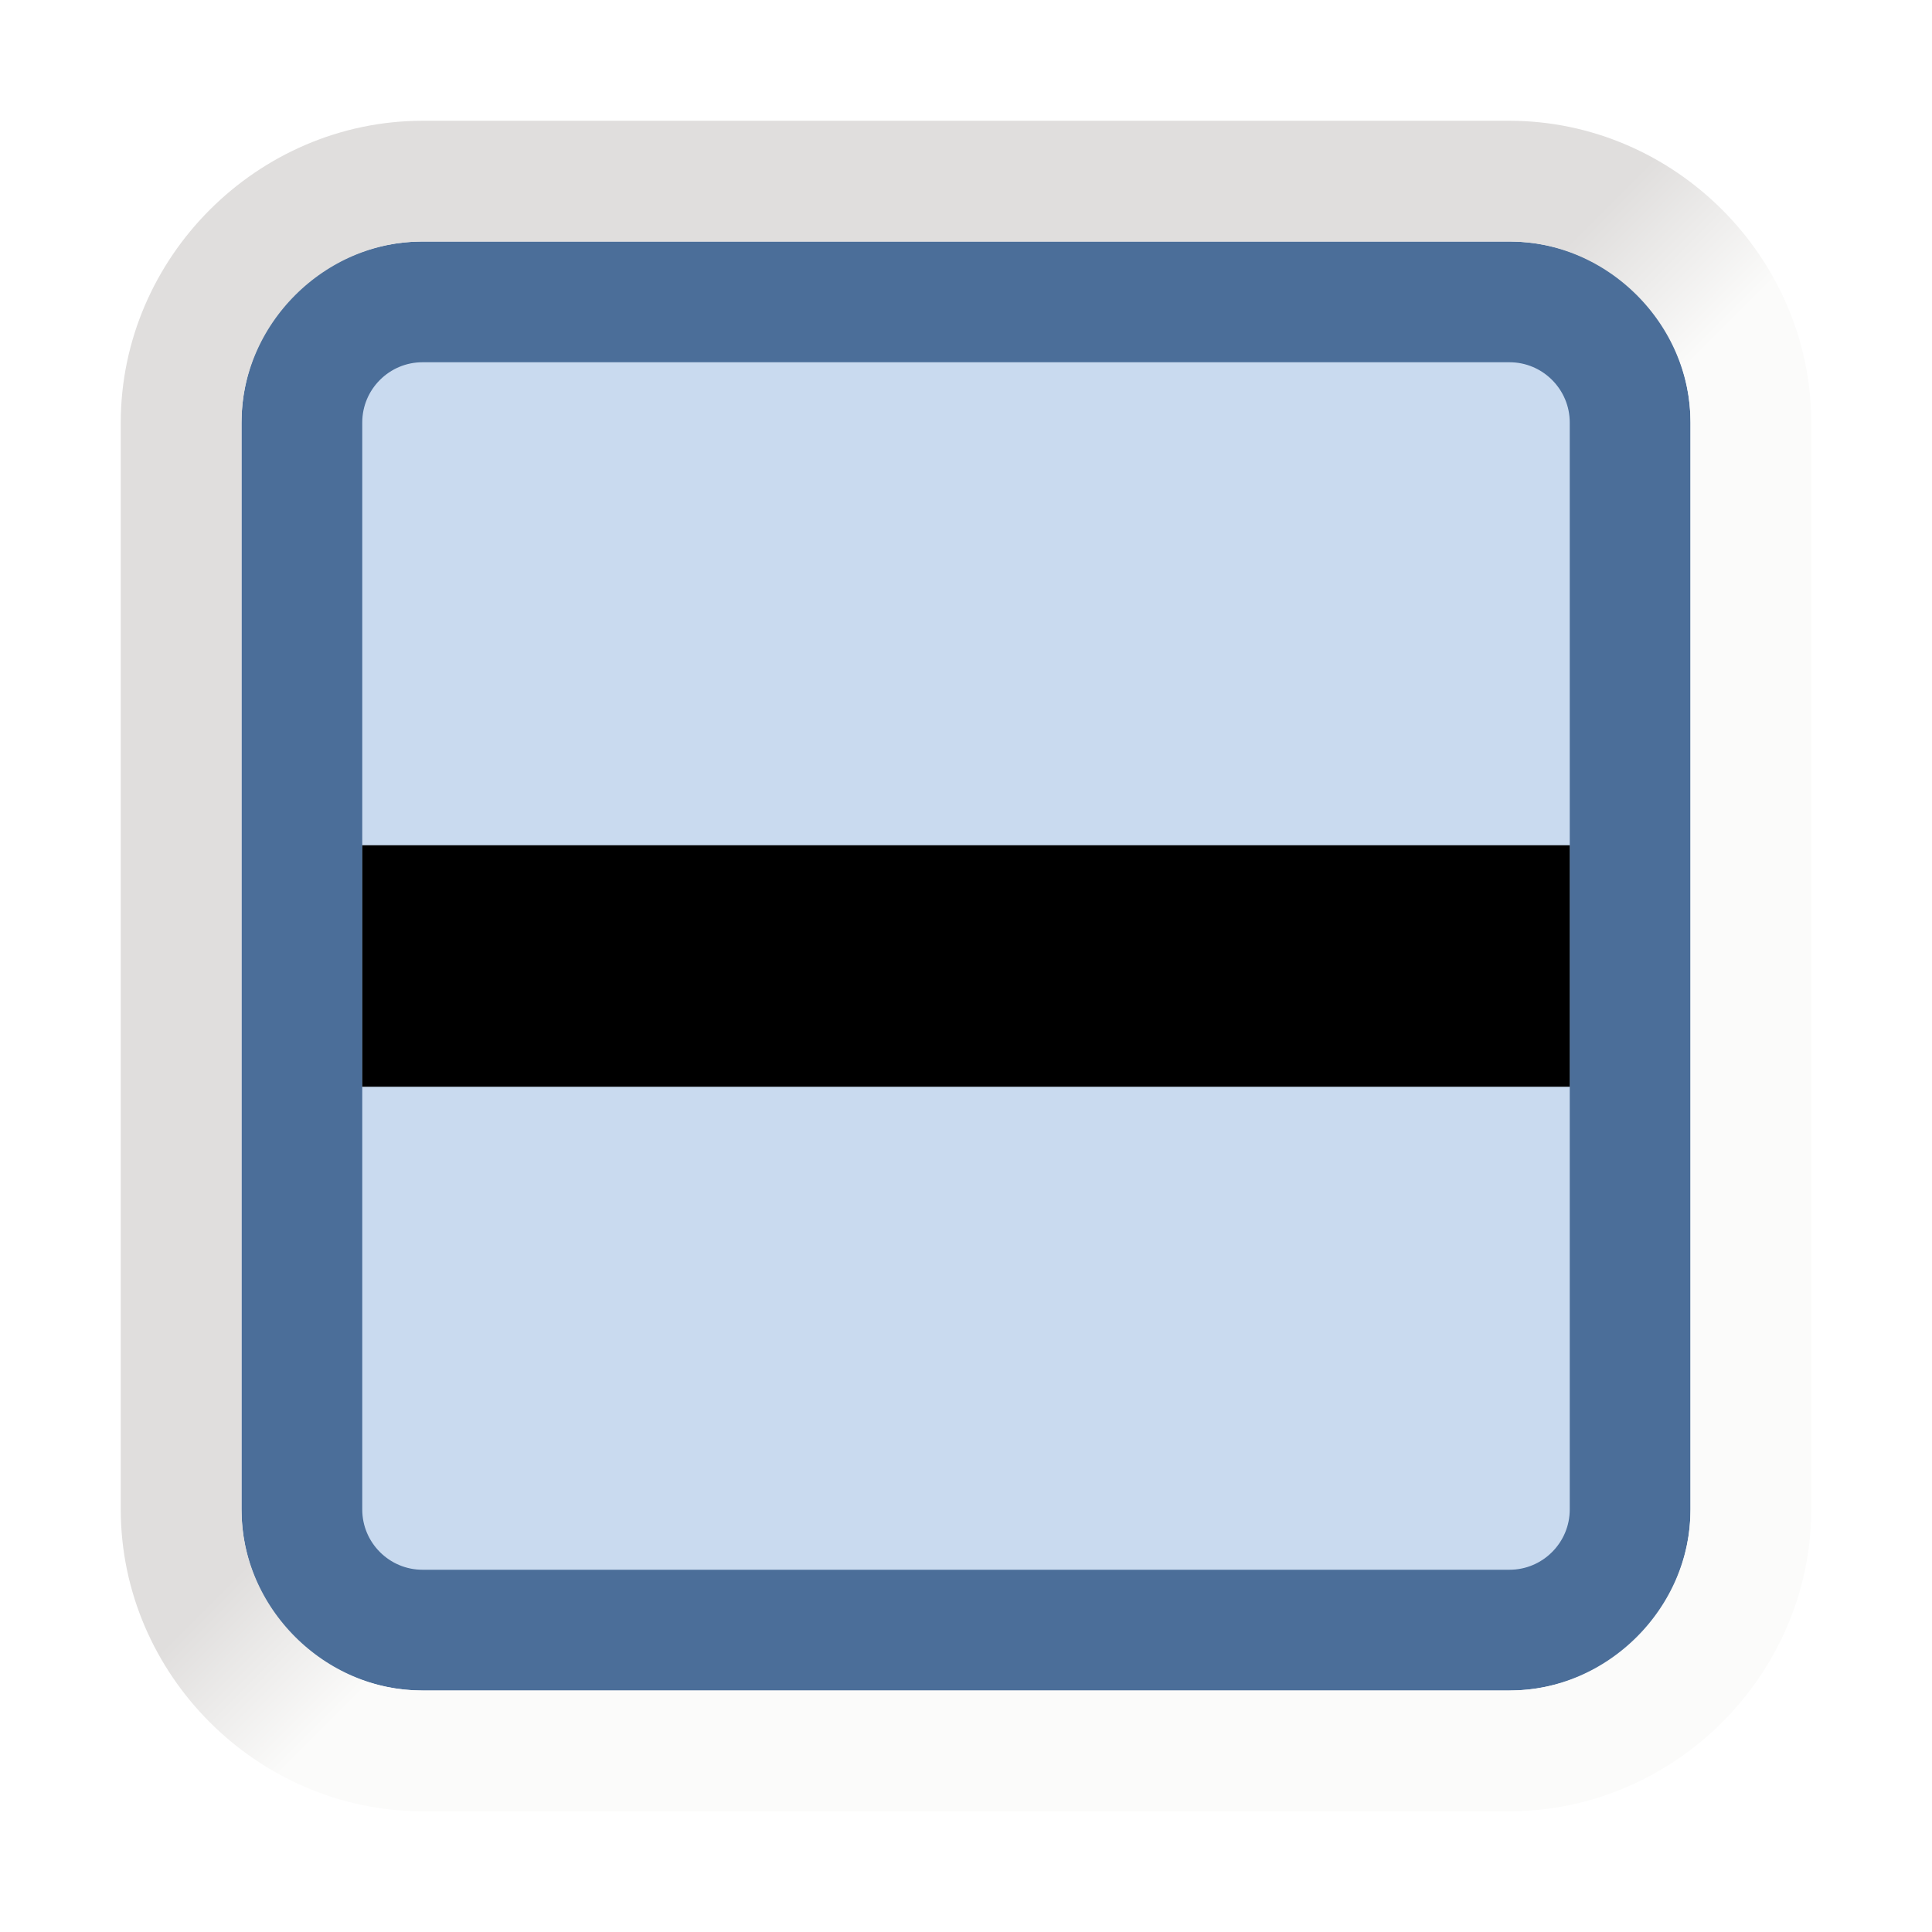
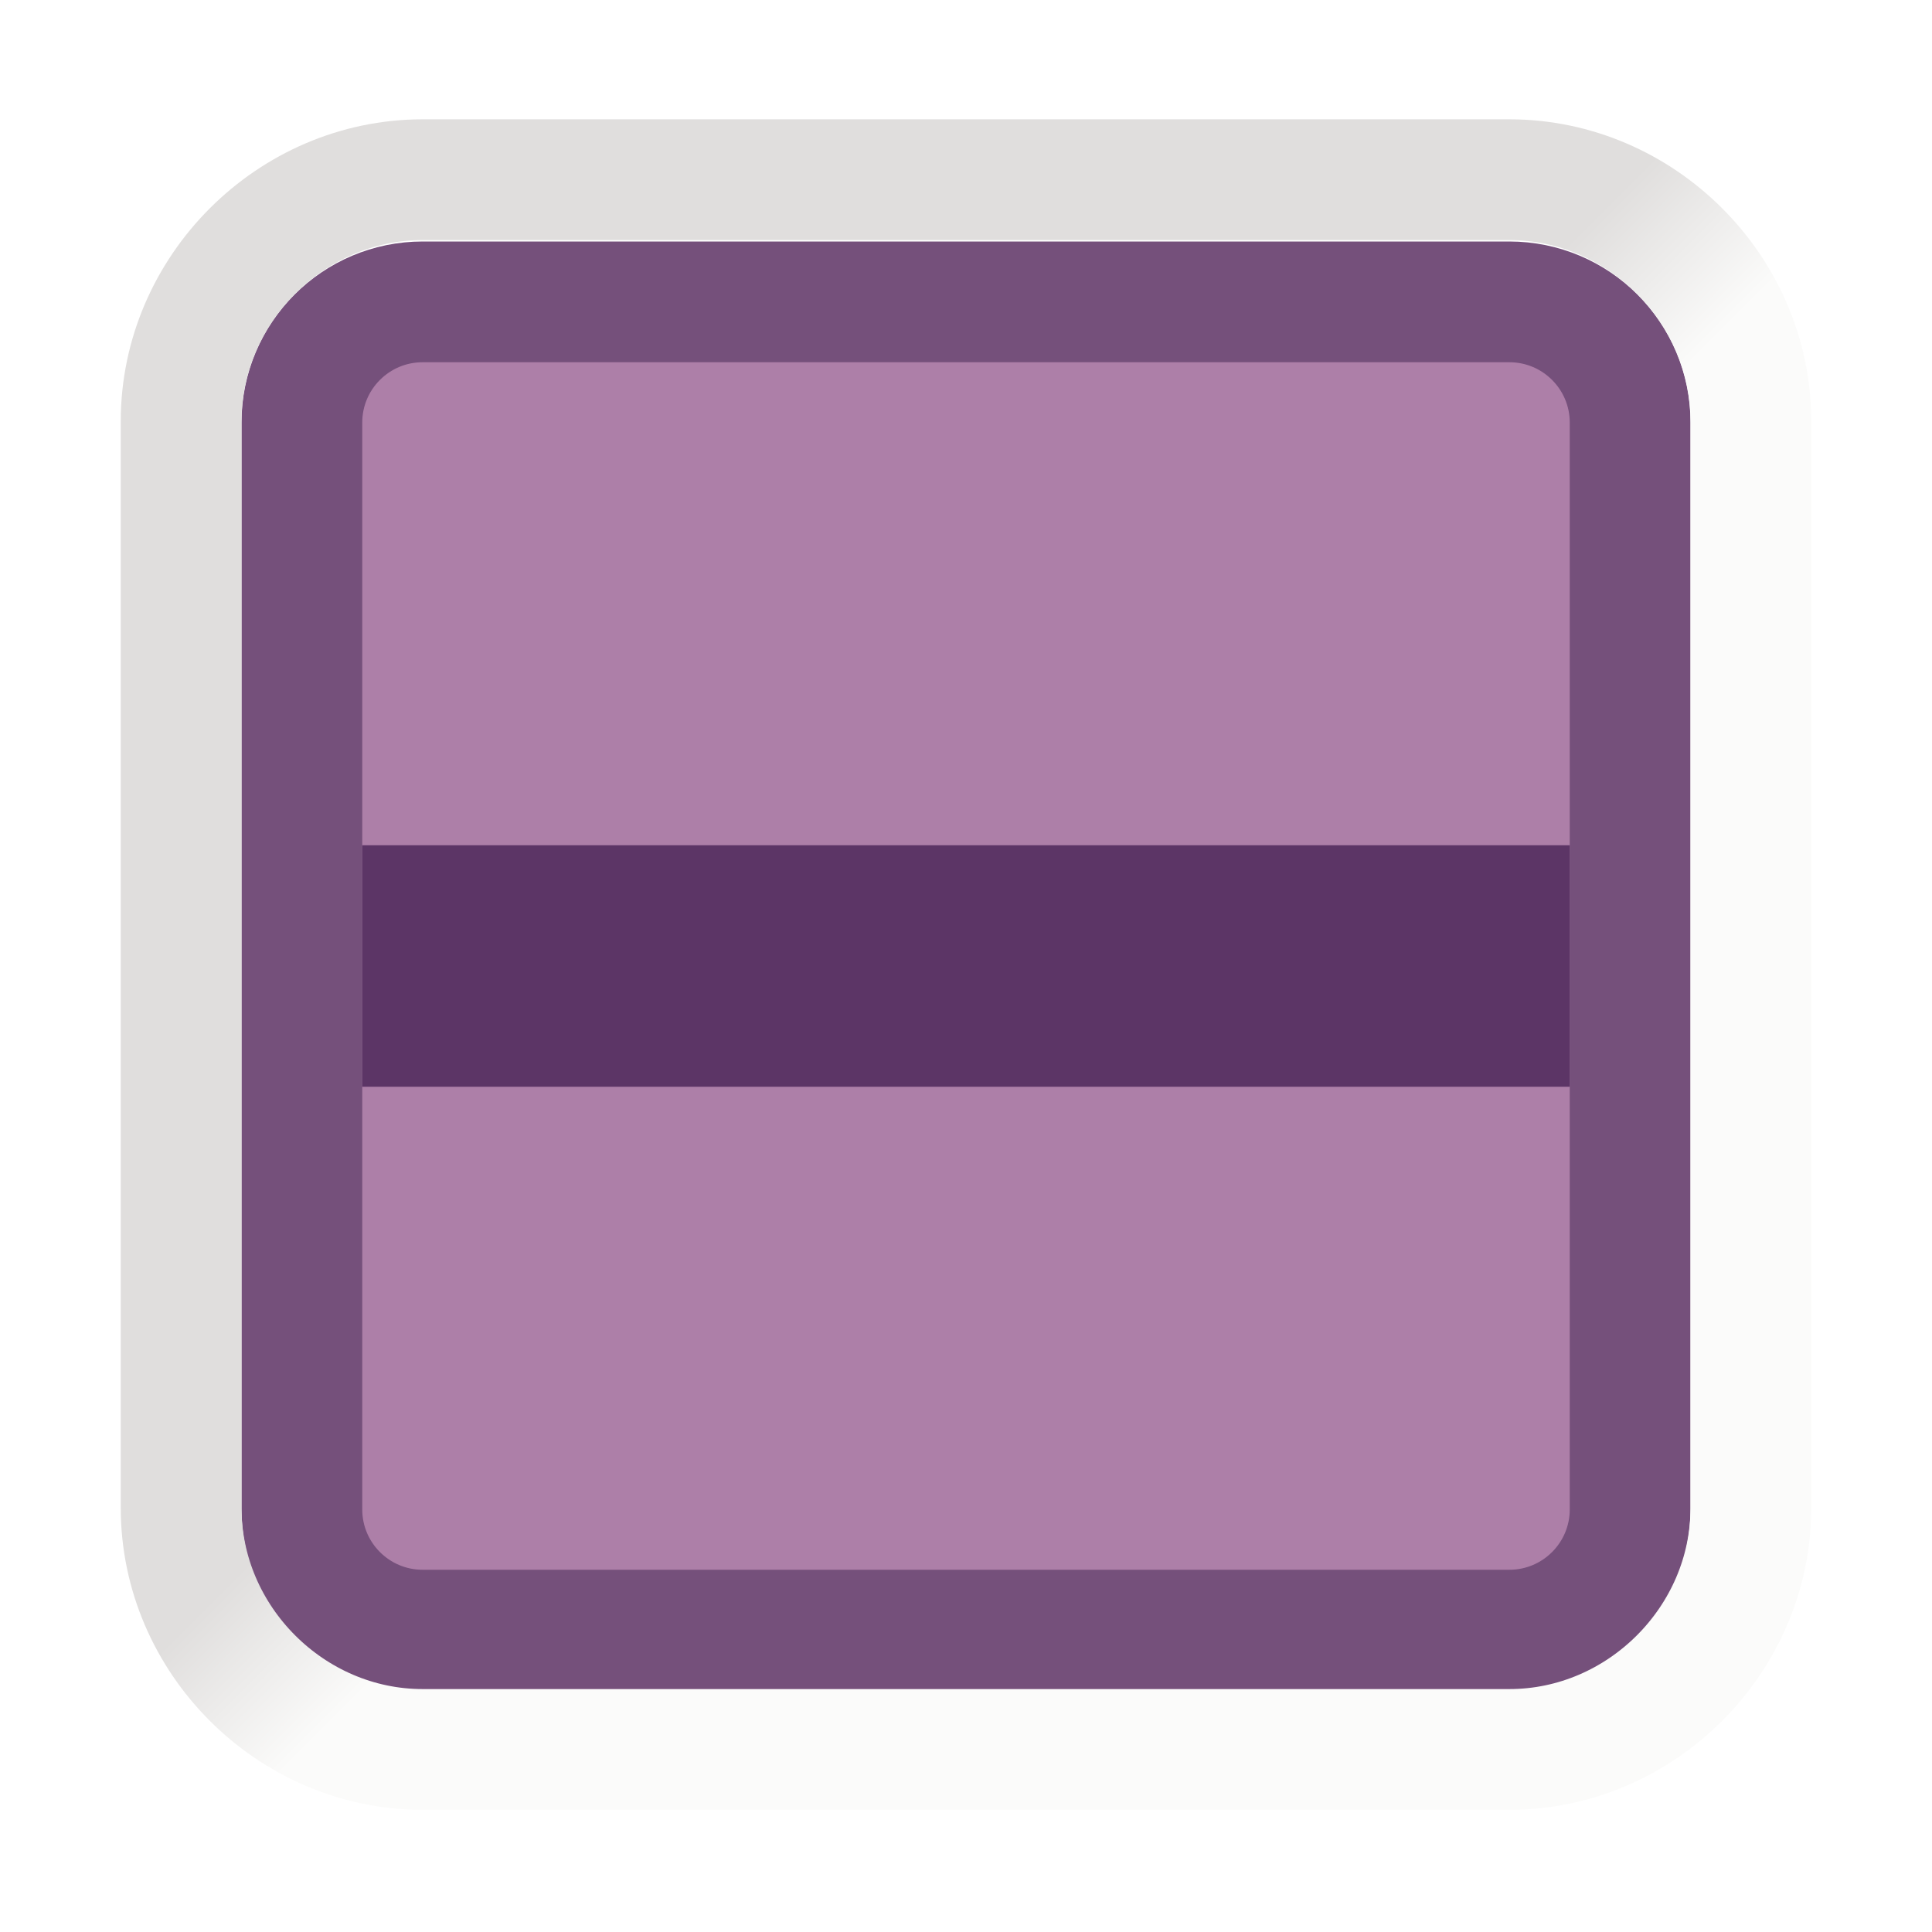
<svg xmlns="http://www.w3.org/2000/svg" xmlns:xlink="http://www.w3.org/1999/xlink" width="16" height="16" id="svg2" version="1.1">
  <defs id="defs4">
    <linearGradient xlink:href="#linearGradient3820" id="linearGradient3826" x1="1" y1="1037.362" x2="15" y2="1051.362" gradientUnits="userSpaceOnUse" />
    <linearGradient id="linearGradient3820">
      <stop style="stop-color:#e0dedd;stop-opacity:1;" offset="0" id="stop3822" />
      <stop id="stop3830" offset="0.464" style="stop-color:#e0dedd;stop-opacity:1;" />
      <stop id="stop3828" offset="0.536" style="stop-color:#fbfbfa;stop-opacity:1;" />
      <stop style="stop-color:#fbfbfa;stop-opacity:1;" offset="1" id="stop3824" />
    </linearGradient>
    <linearGradient gradientTransform="translate(0,0.0128)" y2="1051.362" x2="15" y1="1037.362" x1="1" gradientUnits="userSpaceOnUse" id="linearGradient3849" xlink:href="#linearGradient3820" />
  </defs>
  <g id="layer1" transform="translate(0,-1036.362)">
-     <rect style="fill:#c9daef;fill-opacity:1;stroke:#4b6e99;stroke-linecap:butt;stroke-linejoin:miter;stroke-opacity:1" id="rect2987" width="11" height="11" x="2.5" y="1038.862" rx="1" ry="1" />
-     <path style="fill:none;stroke:#000000;stroke-width:2;stroke-linecap:butt;stroke-linejoin:miter;stroke-opacity:1;stroke-miterlimit:4;stroke-dasharray:none" d="M 3,8 13,8" id="path3939" transform="translate(0,1036.362)" />
-     <path transform="translate(0,-0.0128)" xlink:href="#rect2987" style="fill:none;stroke:url(#linearGradient3849);stroke-linecap:butt;stroke-linejoin:miter;stroke-opacity:1" id="path3042" d="m 3.5,1037.875 c -1.091,0 -2,0.909 -2,2 l 0,9 c 0,1.091 0.909,2 2,2 l 9,0 c 1.091,0 2,-0.909 2,-2 l 0,-9 c 0,-1.091 -0.909,-2 -2,-2 l -9,0 z" />
+     <rect style="fill:#ad7fa8;fill-opacity:1;stroke:#75507b;stroke-linecap:butt;stroke-linejoin:miter;stroke-opacity:1" id="rect2987" width="11" height="11" x="2.5" y="1038.862" rx="1" ry="1" />
+     <path style="fill:none;stroke:#5c3566;stroke-width:2;stroke-linecap:butt;stroke-linejoin:miter;stroke-miterlimit:4;stroke-dasharray:none;stroke-opacity:1" d="M 3,8 H 13" id="path3939" transform="translate(0,1036.362)" />
+     <path transform="translate(0,-0.0128)" xlink:href="#rect2987" style="fill:none;stroke:url(#linearGradient3849);stroke-linecap:butt;stroke-linejoin:miter;stroke-opacity:1" id="path3042" d="m 3.5,1037.863 c -1.091,0 -2,0.909 -2,2 v 9 c 0,1.091 0.909,2 2,2 h 9 c 1.091,0 2,-0.909 2,-2 v -9 c 0,-1.091 -0.909,-2 -2,-2 z" />
  </g>
</svg>
